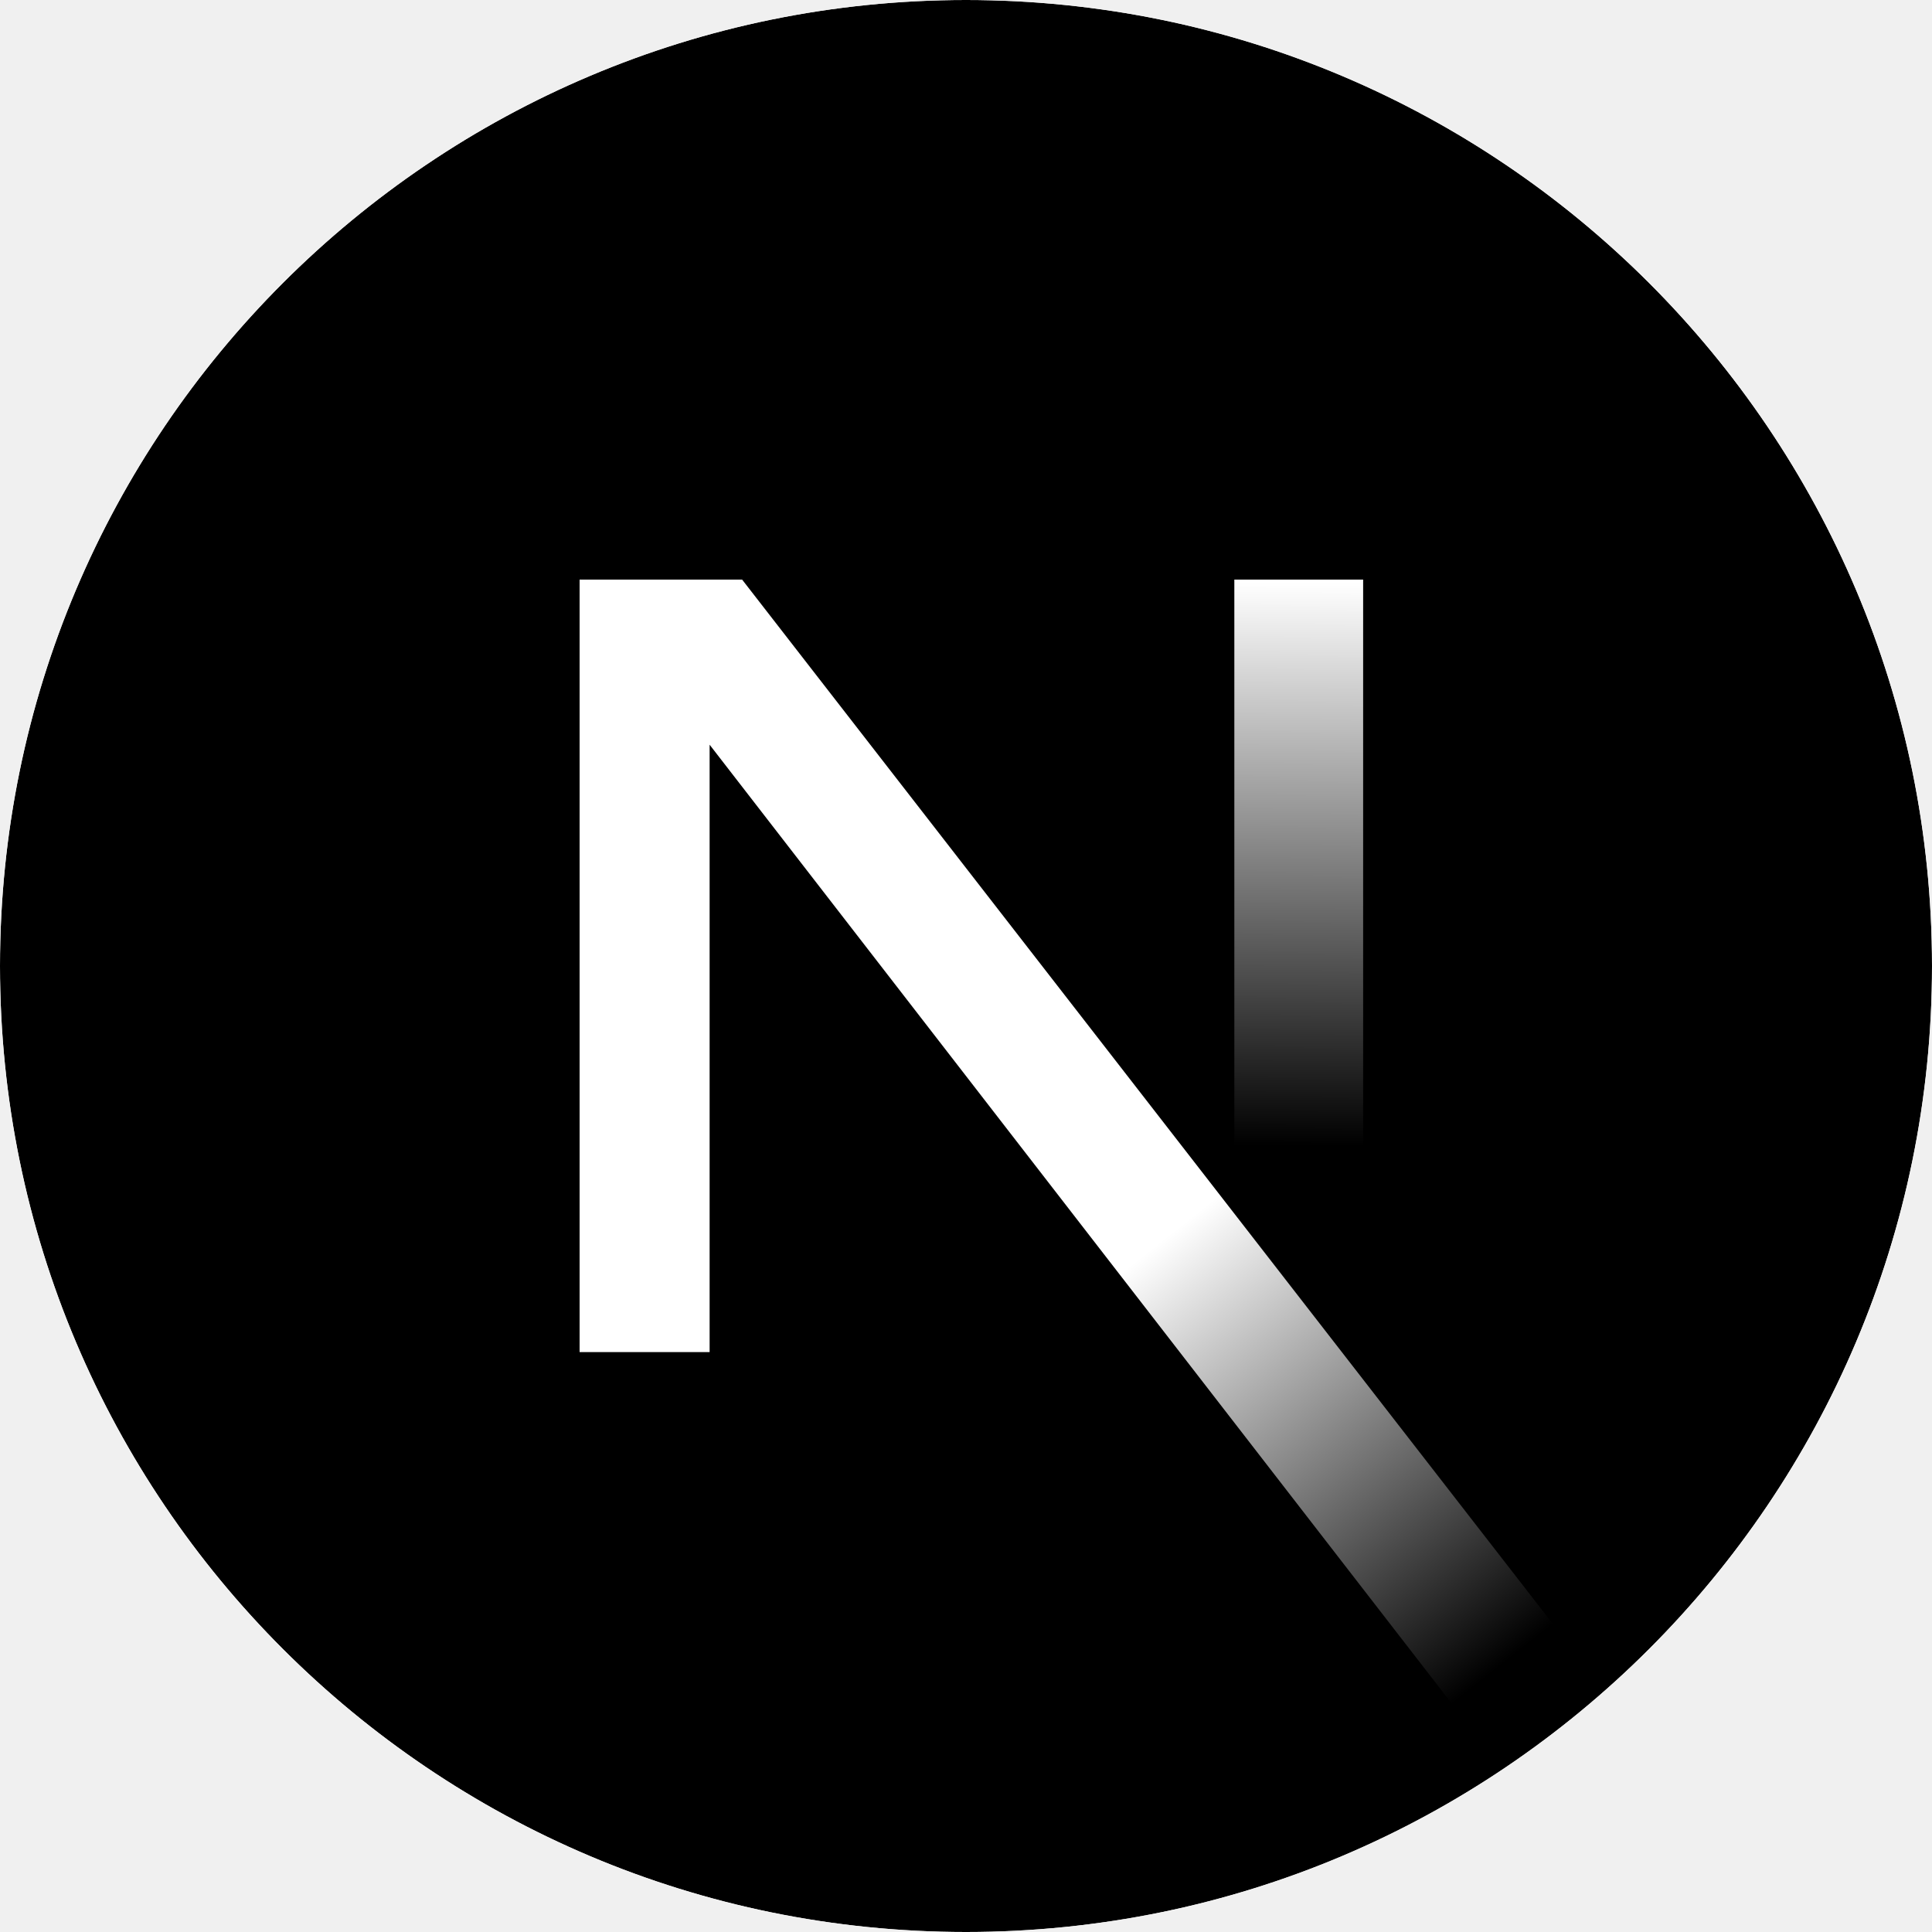
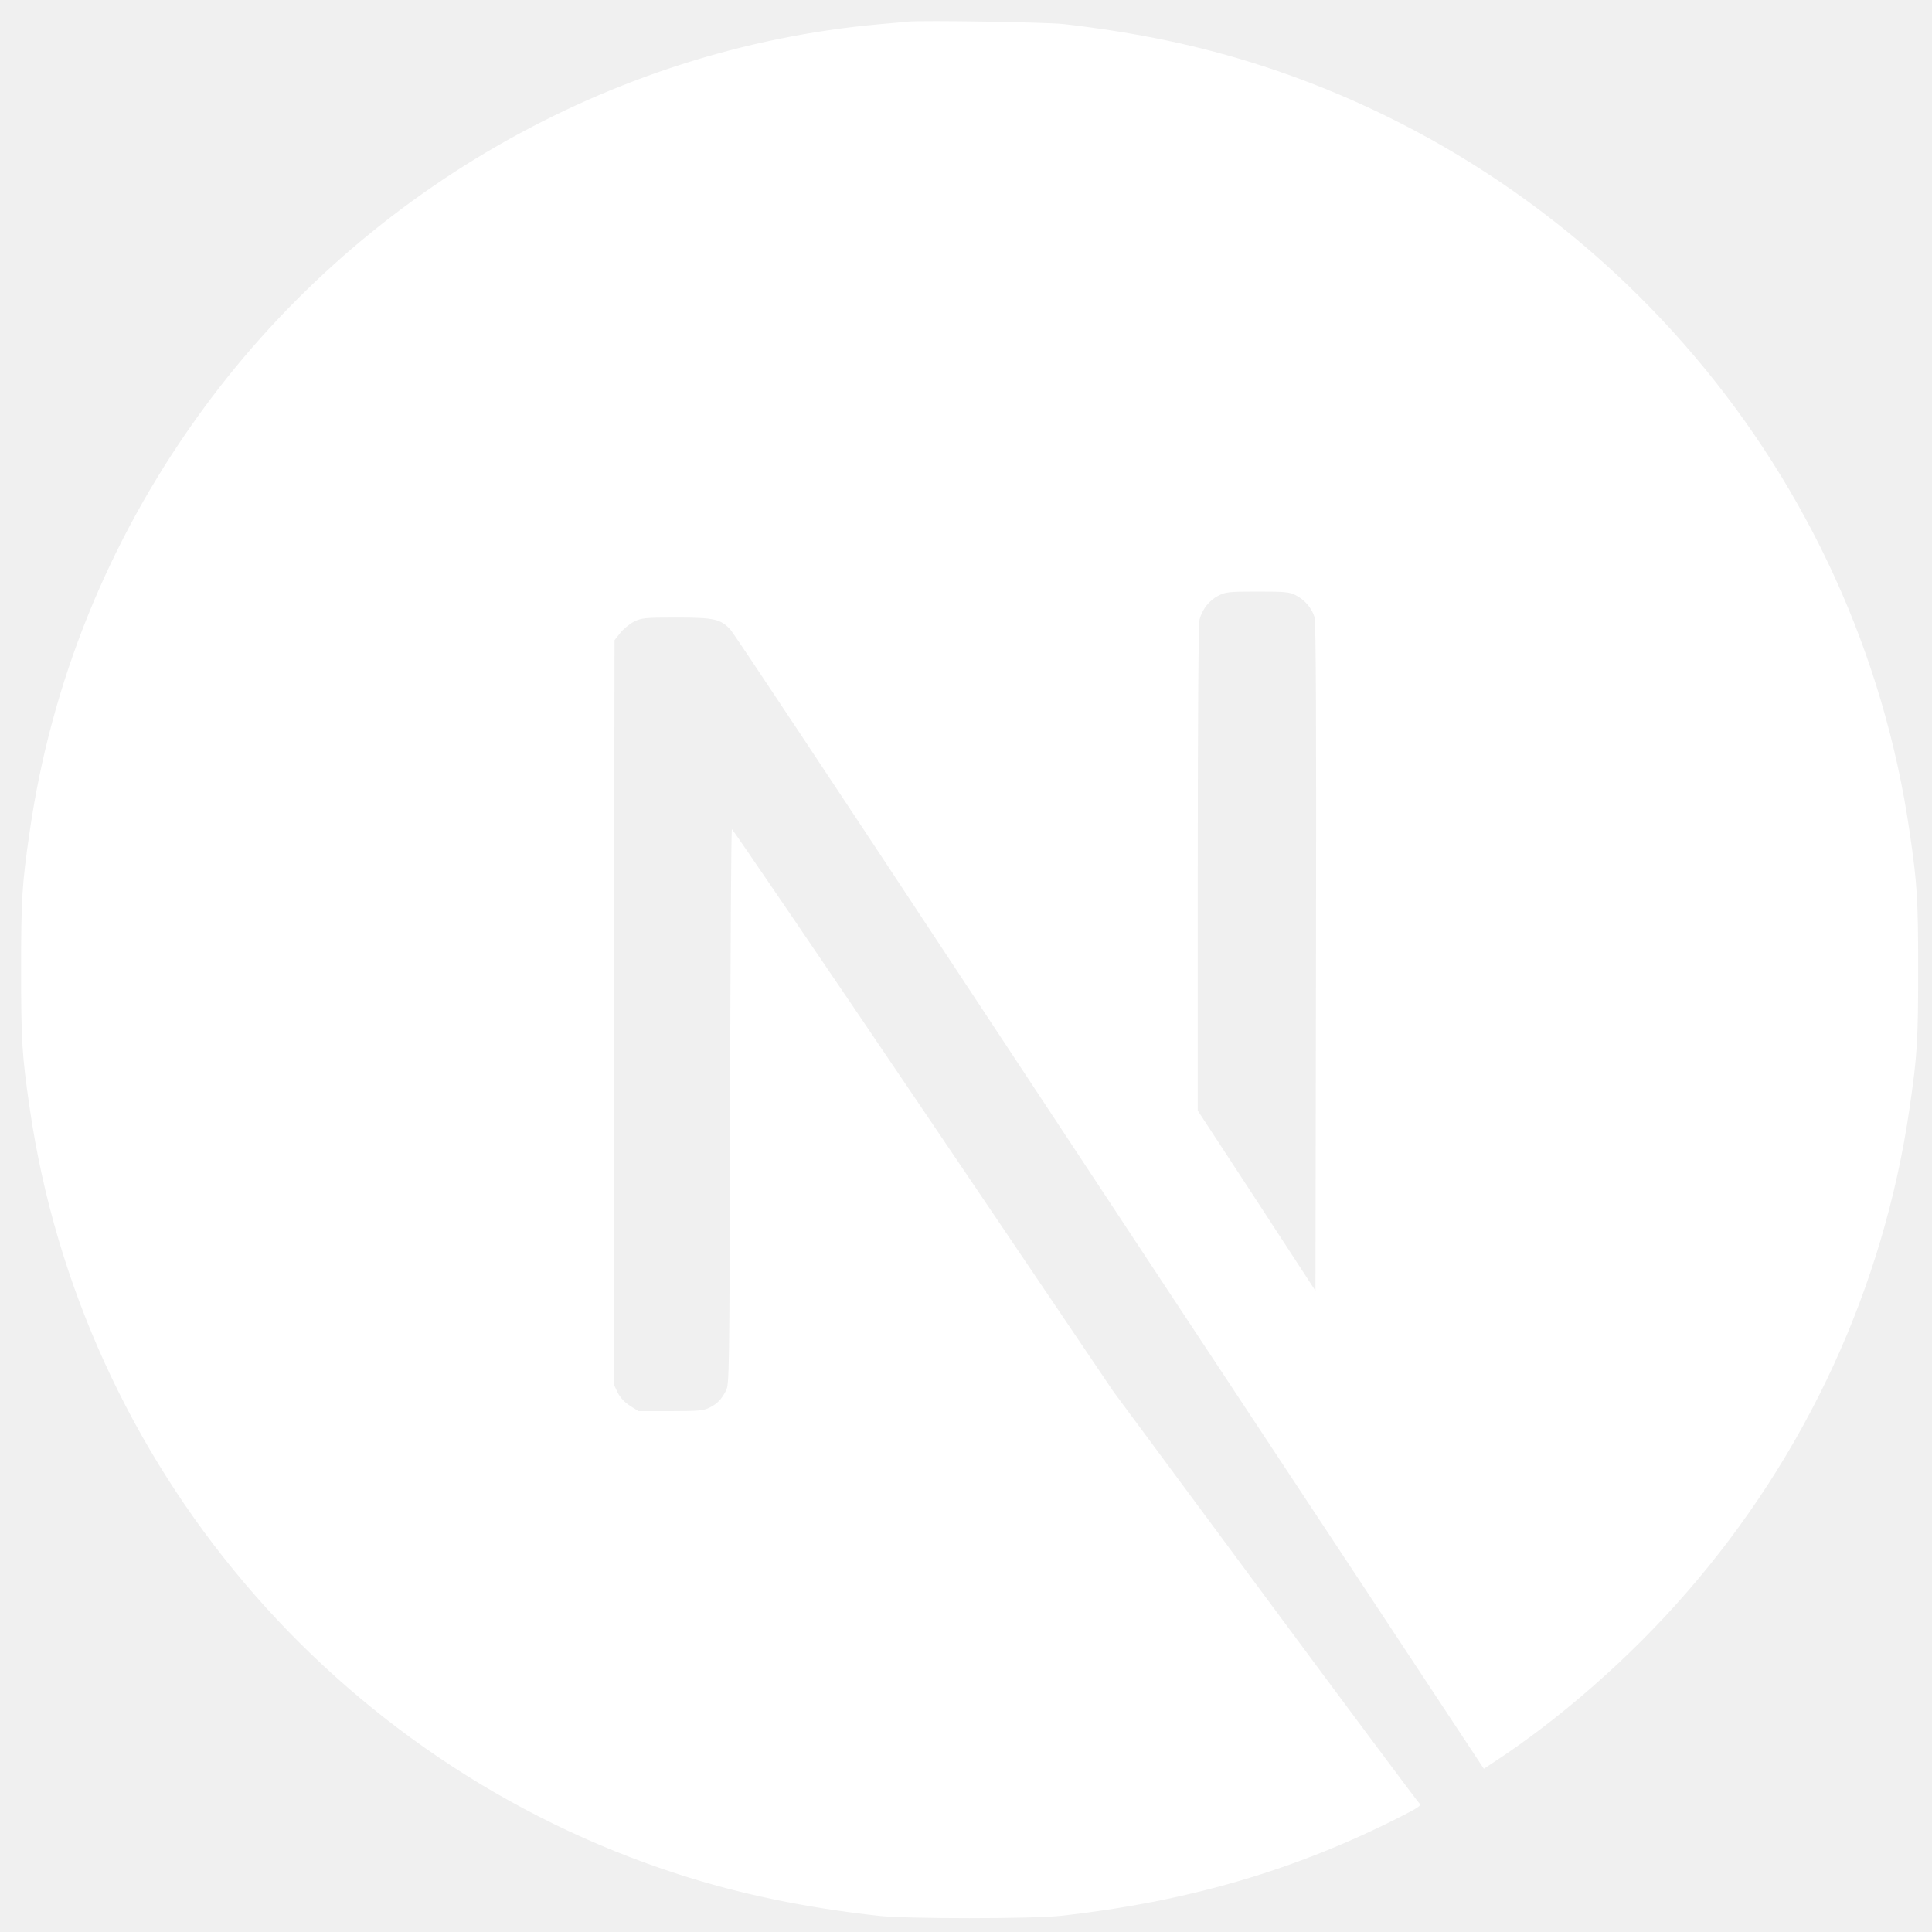
- <svg xmlns="http://www.w3.org/2000/svg" xmlns:xlink="http://www.w3.org/1999/xlink" width="256px" height="256px" viewBox="0 0 256 256" version="1.1" preserveAspectRatio="xMidYMid">
+ <svg xmlns="http://www.w3.org/2000/svg" width="25" height="25" viewBox="0 0 25 25" fill="none">
+   <g clip-path="url(#clip0_3307_1736)">
+     <path d="M11.743 0.28C11.691 0.285 11.523 0.302 11.371 0.314C7.885 0.628 4.619 2.509 2.551 5.4C1.399 7.008 0.662 8.831 0.384 10.762C0.285 11.437 0.273 11.636 0.273 12.55C0.273 13.464 0.285 13.663 0.384 14.337C1.051 18.946 4.331 22.818 8.78 24.253C9.576 24.51 10.416 24.685 11.371 24.791C11.743 24.831 13.351 24.831 13.723 24.791C15.371 24.608 16.768 24.2 18.145 23.497C18.356 23.389 18.397 23.361 18.368 23.337C18.349 23.322 17.449 22.115 16.37 20.657L14.407 18.006L11.947 14.366C10.594 12.365 9.48 10.729 9.471 10.729C9.461 10.726 9.452 12.343 9.447 14.318C9.44 17.775 9.437 17.914 9.394 17.996C9.332 18.113 9.284 18.162 9.183 18.214C9.106 18.253 9.039 18.26 8.677 18.26H8.262L8.151 18.19C8.079 18.145 8.026 18.085 7.99 18.015L7.94 17.907L7.945 13.097L7.952 8.284L8.026 8.19C8.065 8.14 8.146 8.075 8.204 8.044C8.302 7.996 8.341 7.991 8.756 7.991C9.245 7.991 9.327 8.011 9.454 8.15C9.49 8.188 10.822 10.194 12.415 12.61C14.008 15.026 16.187 18.325 17.257 19.944L19.201 22.888L19.299 22.823C20.171 22.257 21.092 21.451 21.821 20.611C23.374 18.828 24.375 16.655 24.71 14.337C24.809 13.663 24.821 13.464 24.821 12.55C24.821 11.636 24.809 11.437 24.71 10.762C24.043 6.154 20.763 2.281 16.314 0.846C15.53 0.592 14.695 0.417 13.759 0.311C13.528 0.287 11.942 0.261 11.743 0.28ZM16.768 7.703C16.883 7.761 16.977 7.871 17.01 7.987C17.029 8.049 17.034 9.383 17.029 12.389L17.022 16.703L16.262 15.537L15.499 14.371V11.235C15.499 9.208 15.508 8.068 15.523 8.013C15.561 7.879 15.645 7.773 15.76 7.711C15.858 7.66 15.895 7.655 16.271 7.655C16.626 7.655 16.689 7.66 16.768 7.703Z" fill="white" />
+   </g>
  <defs>
-     <circle id="path-1" cx="128" cy="128" r="128" />
-     <linearGradient x1="55.633%" y1="56.385%" x2="83.228%" y2="96.08%" id="nextjsLinearGradient-3">
-       <stop stop-color="#FFFFFF" offset="0%" />
-       <stop stop-color="#FFFFFF" stop-opacity="0" offset="100%" />
-     </linearGradient>
-     <linearGradient x1="50%" y1="0%" x2="49.953%" y2="73.438%" id="nextjsLinearGradient-4">
-       <stop stop-color="#FFFFFF" offset="0%" />
-       <stop stop-color="#FFFFFF" stop-opacity="0" offset="100%" />
-     </linearGradient>
+     <clipPath id="clip0_3307_1736">
+       <rect width="24.547" height="24.547" fill="white" transform="translate(0.273438 0.273682)" />
+     </clipPath>
  </defs>
-   <g>
-     <mask id="mask-2" fill="white">
-       <use xlink:href="#path-1" />
-     </mask>
-     <g mask="url(#mask-2)">
-       <circle fill="#000000" cx="128" cy="128" r="128" />
-       <path d="M212.634,224.028 L98.335,76.8 L76.8,76.8 L76.8,179.157 L94.028,179.157 L94.028,98.679 L199.11,234.446 C203.851,231.273 208.368,227.79 212.634,224.028 Z" fill="url(#nextjsLinearGradient-3)" />
-       <rect fill="url(#nextjsLinearGradient-4)" x="163.556" y="76.8" width="17.067" height="102.4" />
-     </g>
-   </g>
</svg>
